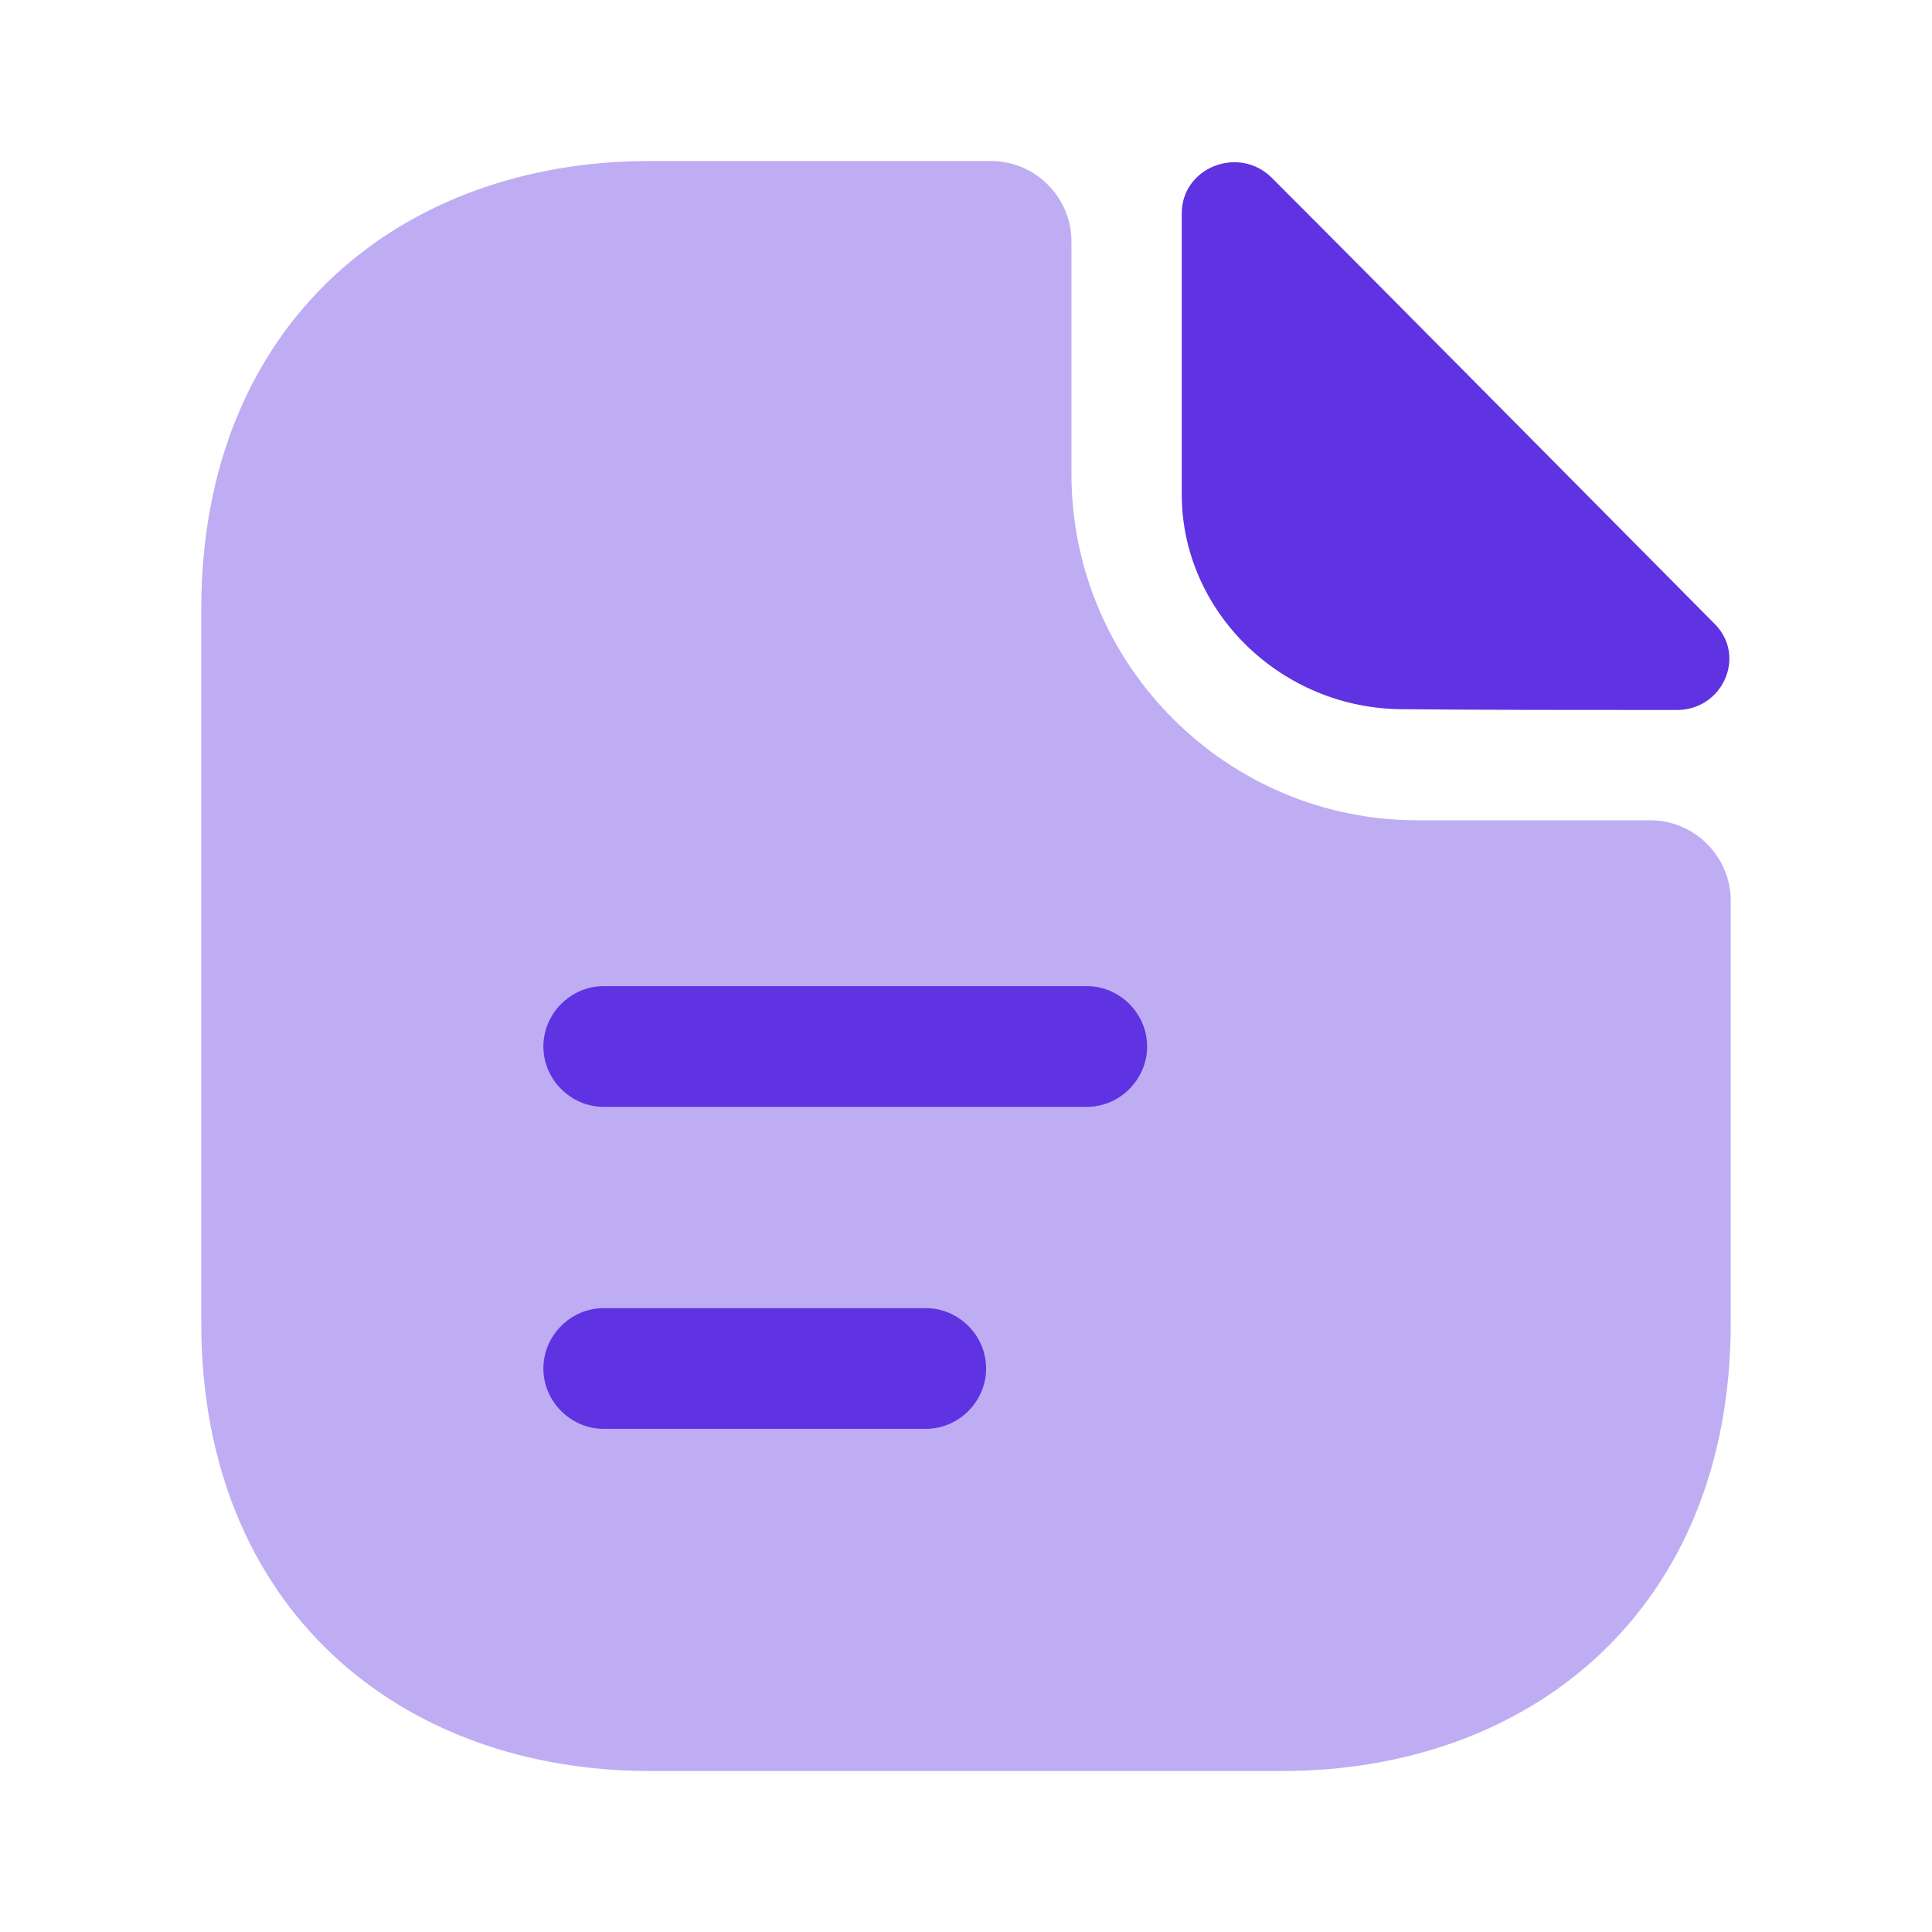
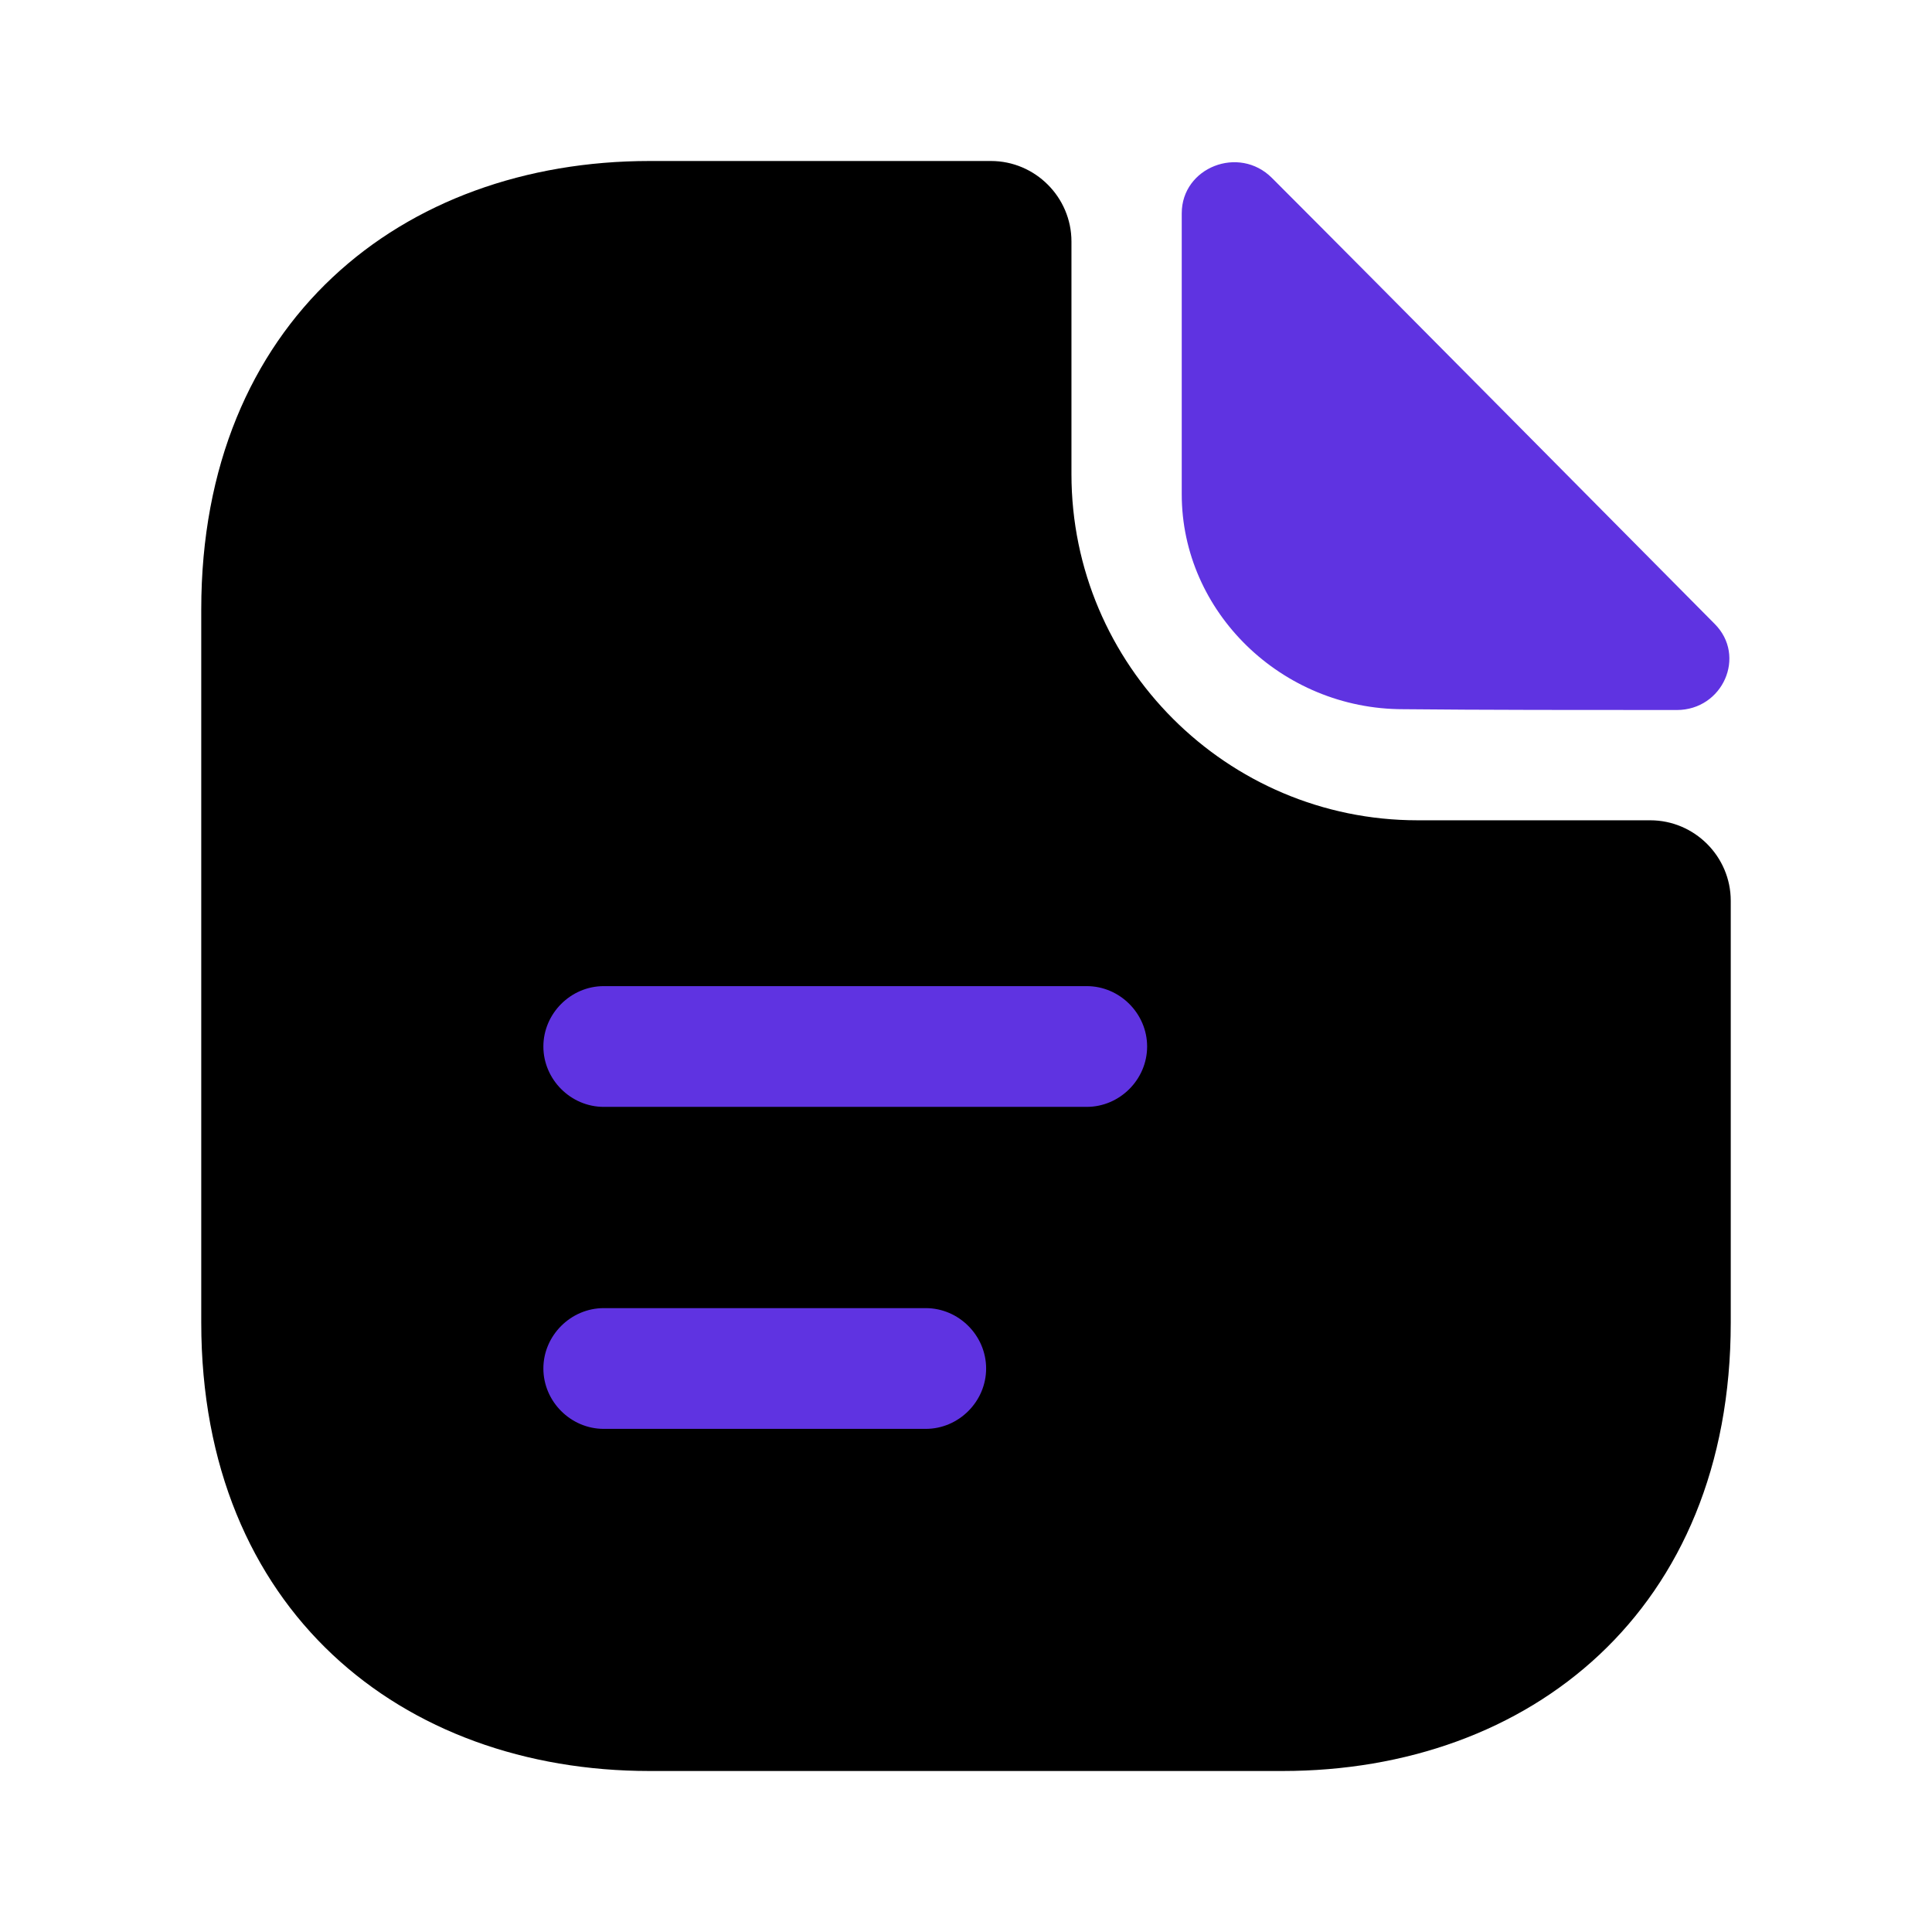
- <svg xmlns="http://www.w3.org/2000/svg" viewBox="0 0 24 24" fill="none">
-   <path opacity="0.4" d="M20.5 10.19H17.61C15.24 10.19 13.31 8.26 13.31 5.89V3C13.31 2.45 12.86 2 12.31 2H8.07C4.99 2 2.5 4 2.5 7.57V16.43C2.5 20 4.99 22 8.07 22H15.93C19.01 22 21.5 20 21.5 16.43V11.19C21.5 10.64 21.05 10.19 20.5 10.19Z" fill="#5F33E1" />
+ <svg xmlns="http://www.w3.org/2000/svg" viewBox="0 0 24 24" fill="currentColor">
+   <path d="M20.5 10.19H17.61C15.24 10.19 13.31 8.26 13.31 5.89V3C13.31 2.45 12.86 2 12.31 2H8.07C4.99 2 2.5 4 2.5 7.57V16.43C2.5 20 4.99 22 8.07 22H15.93C19.01 22 21.5 20 21.5 16.43V11.19C21.5 10.64 21.05 10.19 20.5 10.19Z" fill="currentColor" />
  <path d="M15.8 2.21C15.39 1.8 14.68 2.08 14.68 2.65V6.14C14.68 7.6 15.92 8.81 17.43 8.81C18.38 8.82 19.7 8.82 20.83 8.82C21.4 8.82 21.7 8.15 21.3 7.75C19.86 6.3 17.28 3.69 15.8 2.21Z" fill="#5F33E1" />
  <path d="M13.5 13.75H7.5C7.09 13.75 6.75 13.41 6.75 13C6.75 12.59 7.09 12.25 7.5 12.25H13.5C13.91 12.25 14.25 12.59 14.25 13C14.25 13.41 13.91 13.75 13.5 13.75Z" fill="#5F33E1" />
  <path d="M11.5 17.75H7.5C7.09 17.75 6.75 17.41 6.75 17C6.75 16.59 7.09 16.25 7.5 16.25H11.5C11.91 16.25 12.25 16.59 12.25 17C12.25 17.41 11.91 17.75 11.5 17.75Z" fill="#5F33E1" />
</svg>
